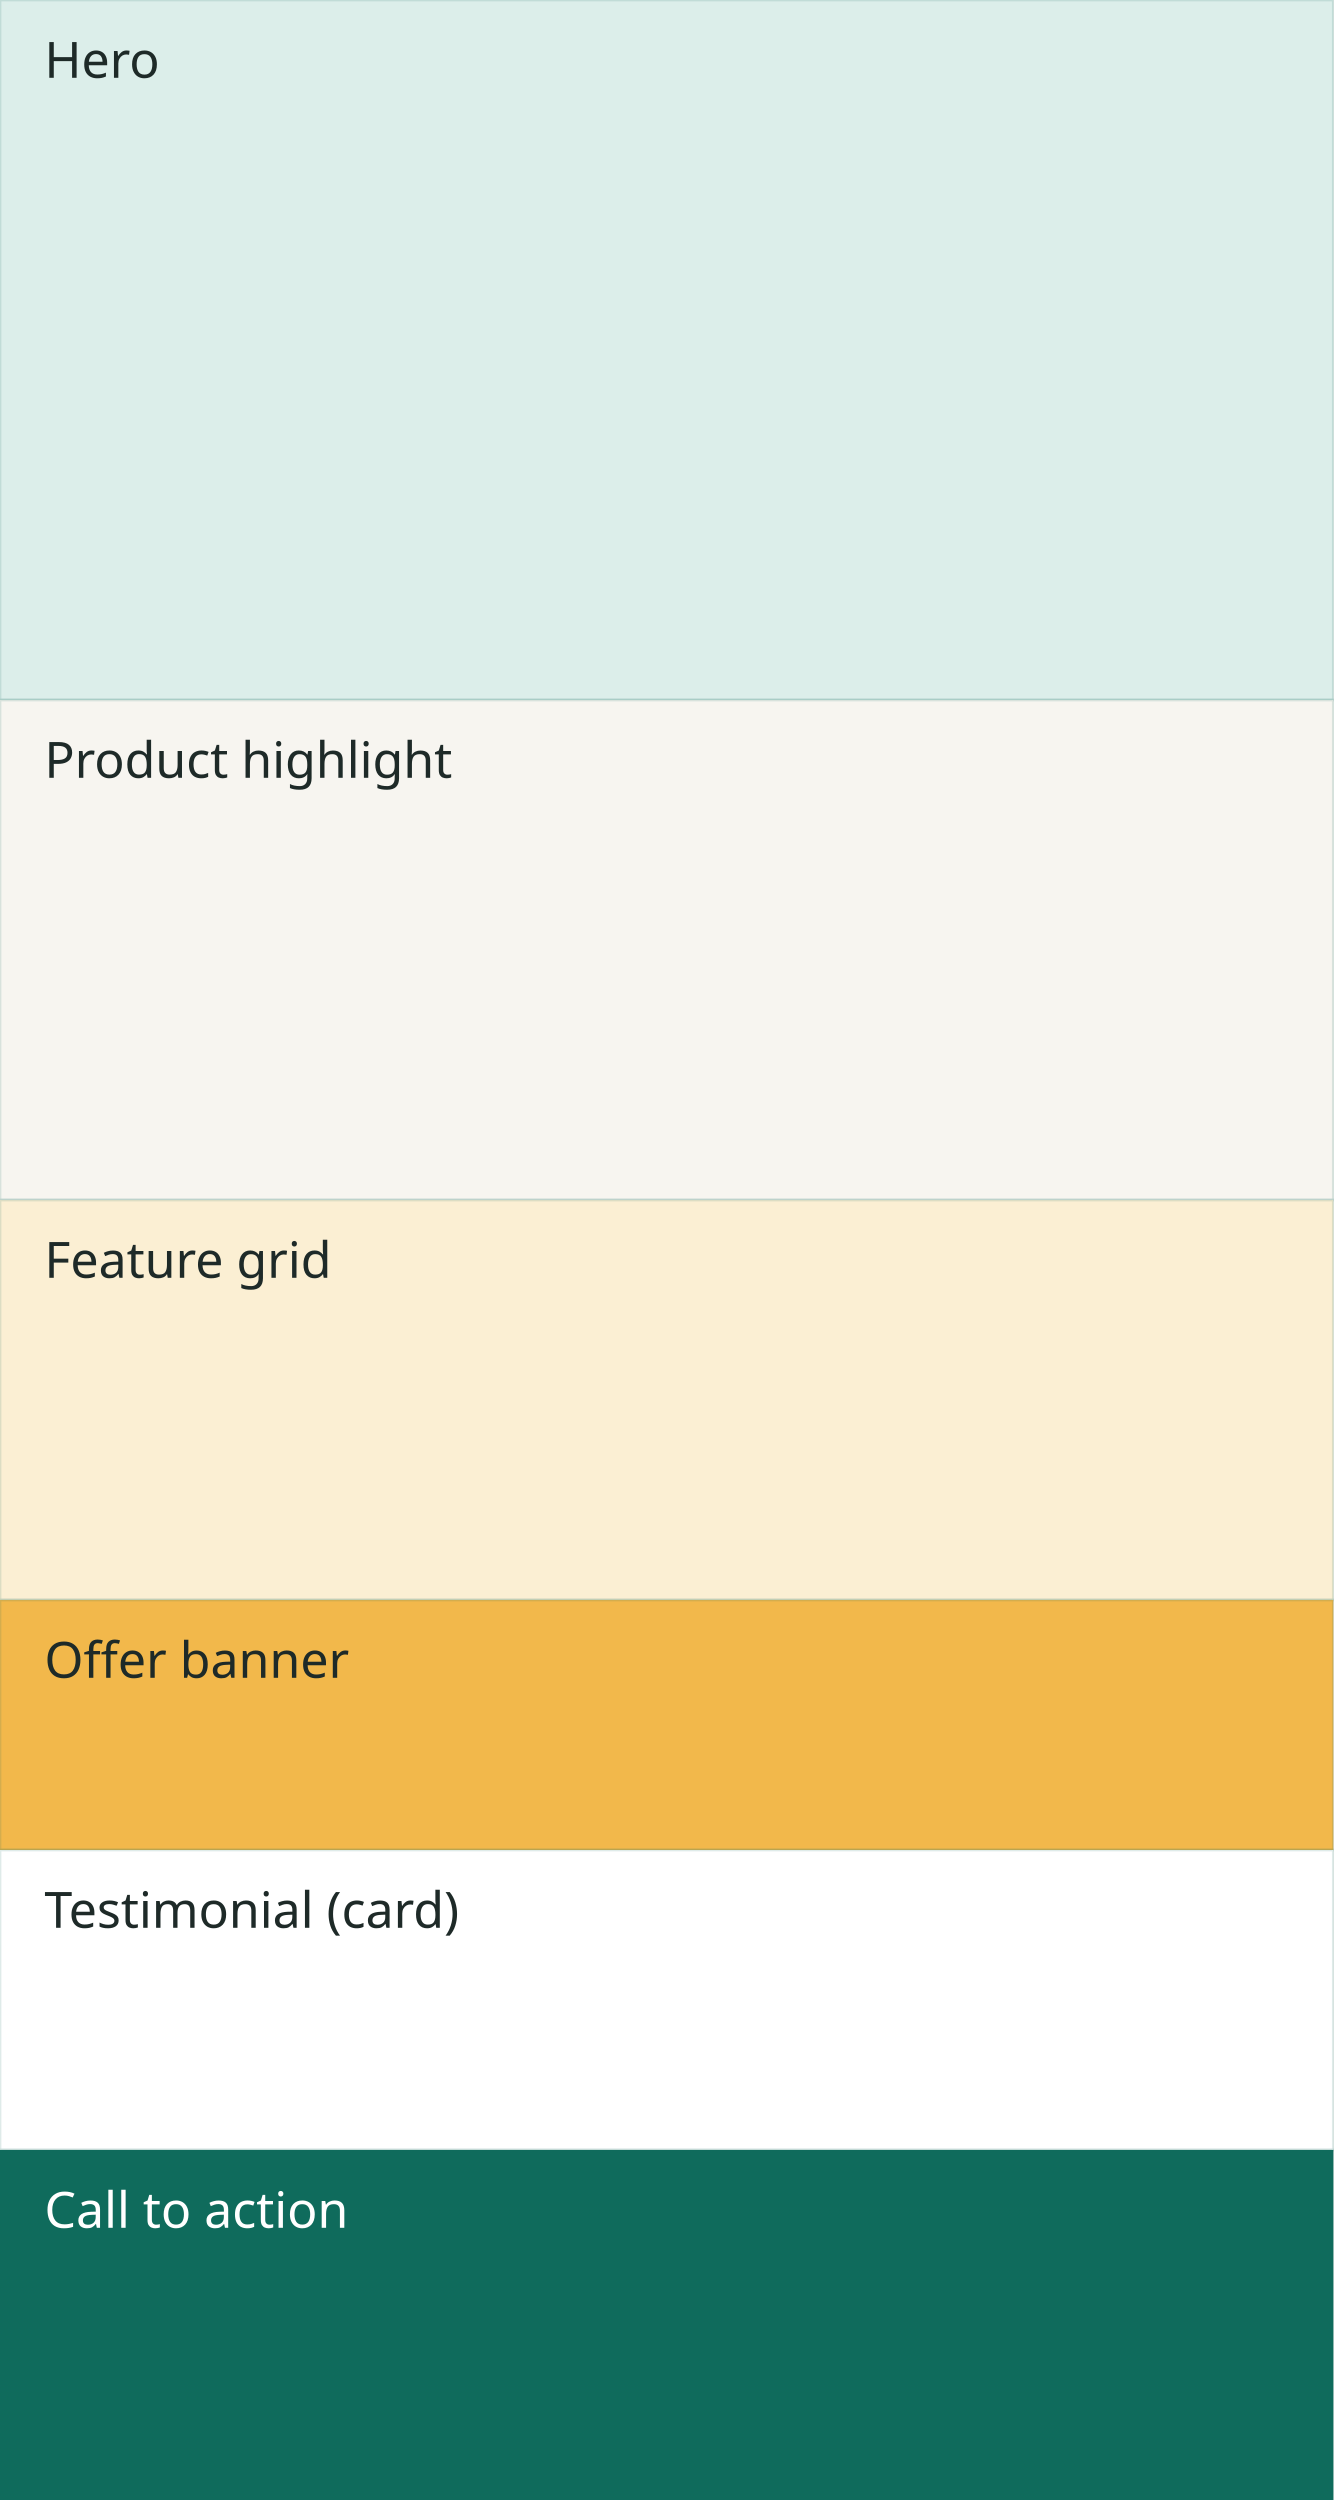
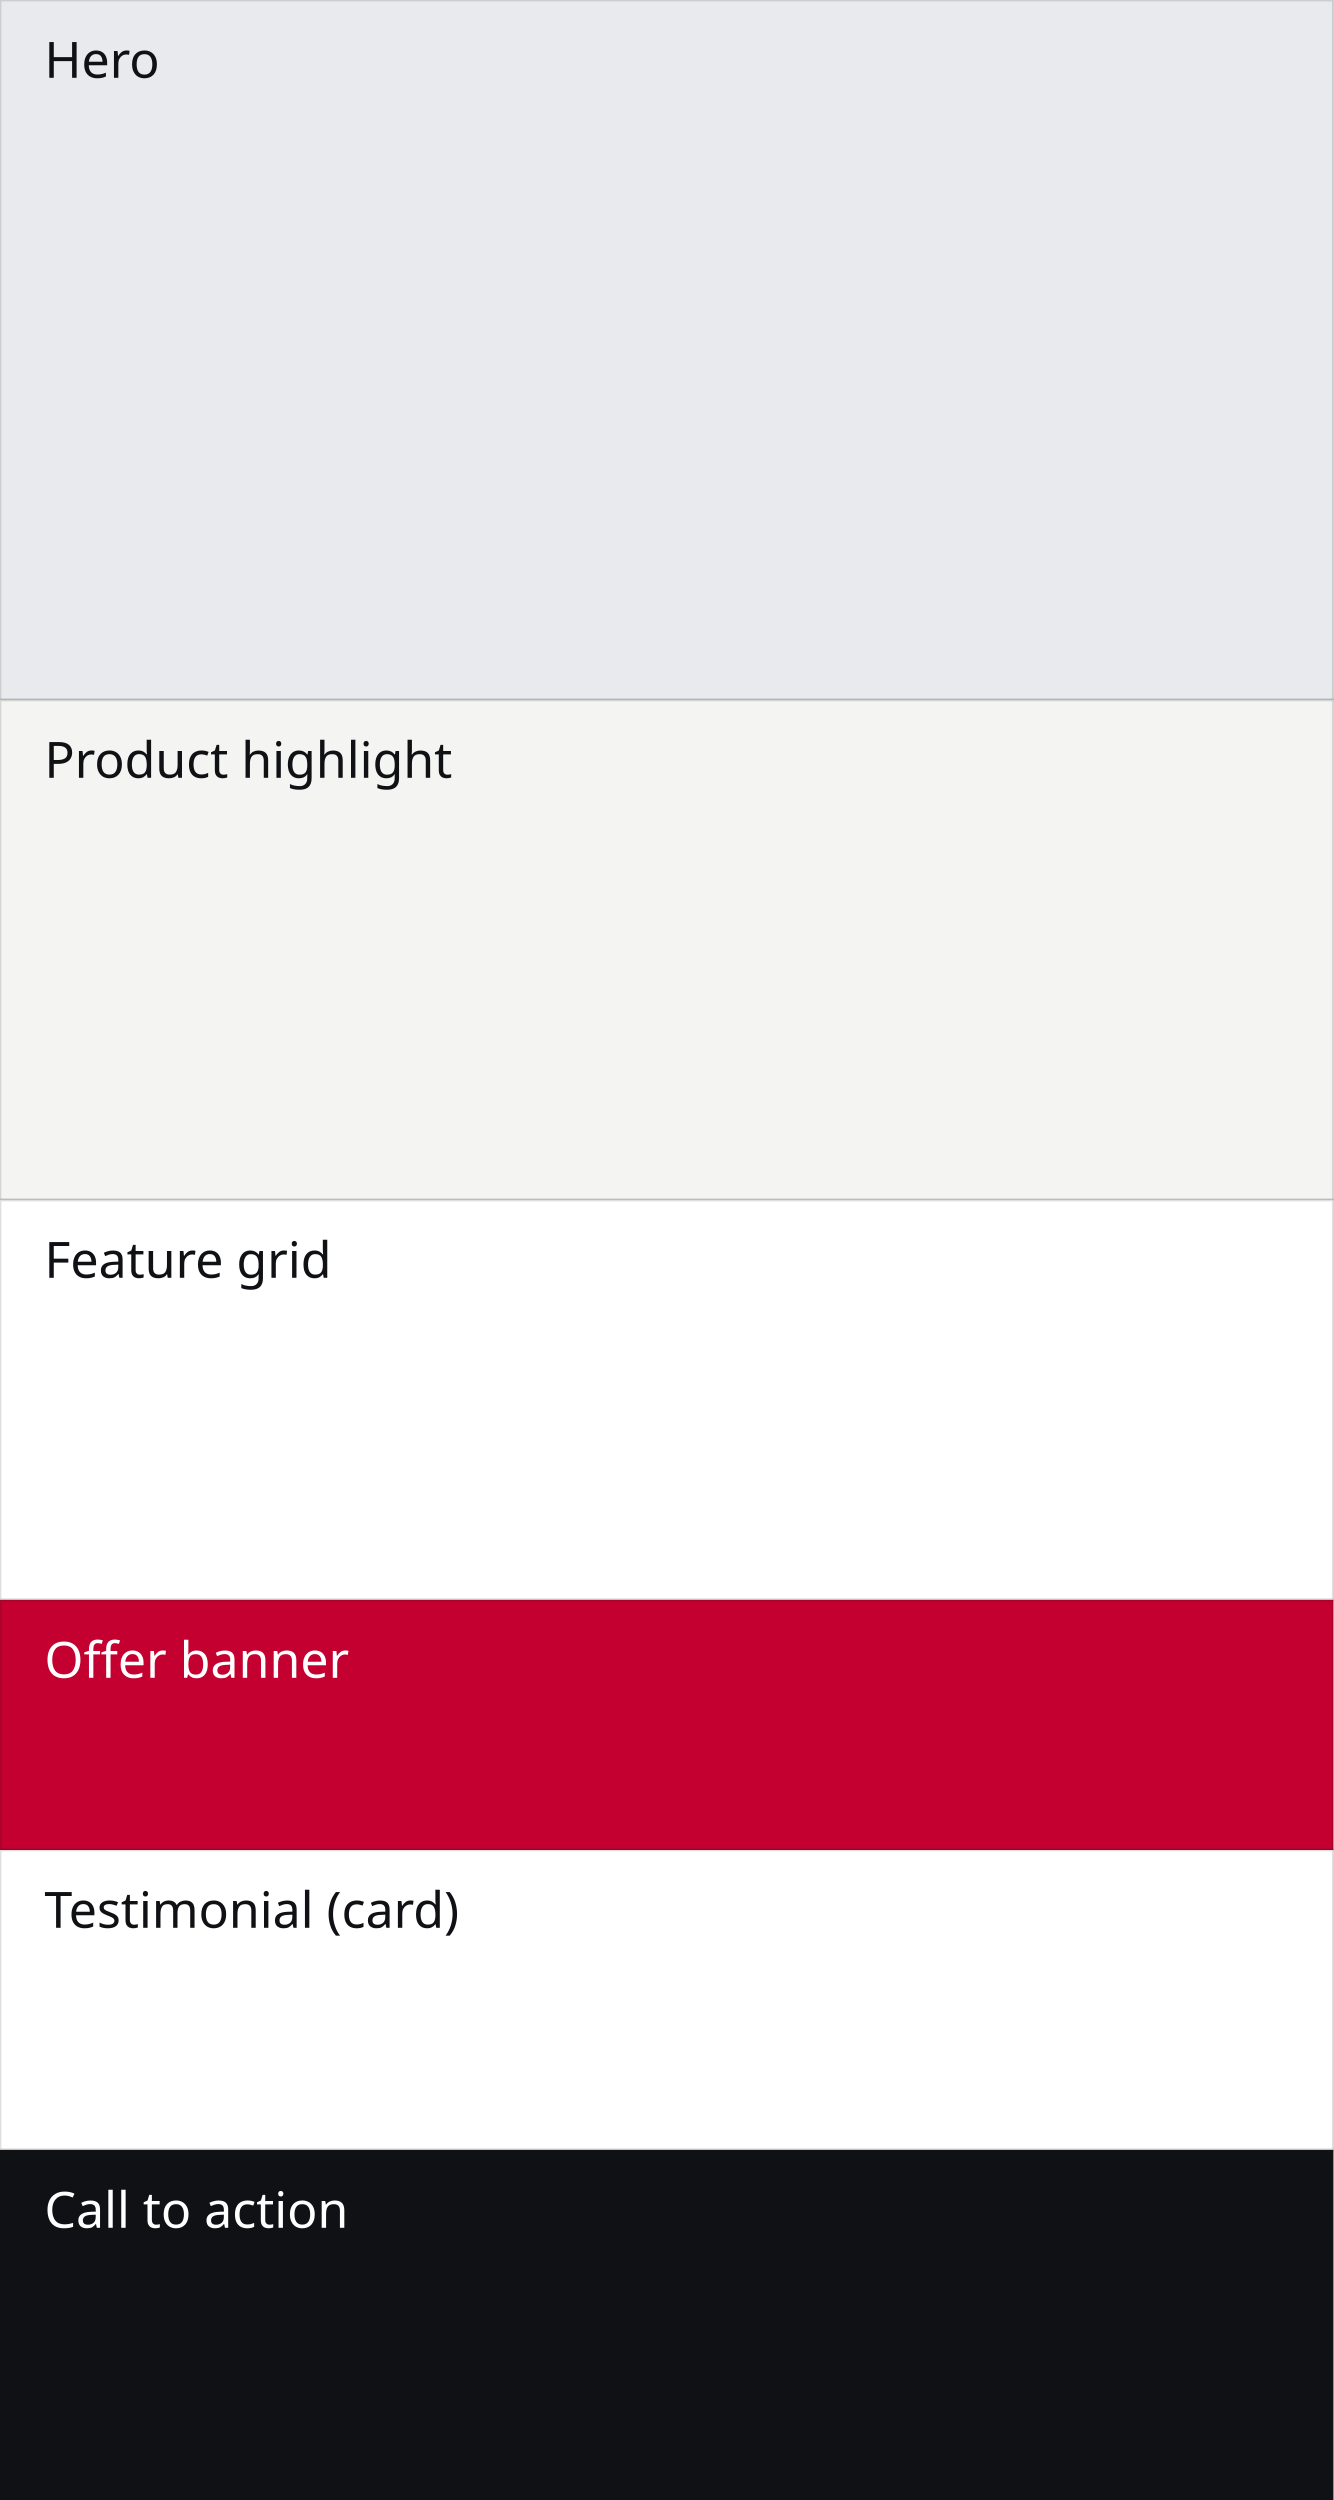
<svg xmlns="http://www.w3.org/2000/svg" viewBox="0 0 480 900" width="480" height="900">
-   <rect width="480" height="900" fill="#F7F5F0" />
-   <rect x="0.0" y="0" width="480.0" height="252" fill="#DCEEEA" stroke="#0F6B5C22" />
-   <text x="16.0" y="28" font-family="sans-serif" font-size="18" fill="#1E2A28">Hero</text>
-   <rect x="0.0" y="252" width="480.0" height="180" fill="#F7F5F0" stroke="#0F6B5C22" />
-   <text x="16.0" y="280" font-family="sans-serif" font-size="18" fill="#1E2A28">Product highlight</text>
-   <rect x="0.0" y="432" width="480.0" height="144" fill="#FBEFD3" stroke="#0F6B5C22" />
-   <text x="16.0" y="460" font-family="sans-serif" font-size="18" fill="#1E2A28">Feature grid</text>
-   <rect x="0.0" y="576" width="480.0" height="90" fill="#F2B84B" stroke="#0F6B5C22" />
-   <text x="16.0" y="604" font-family="sans-serif" font-size="18" fill="#1E2A28">Offer banner</text>
-   <rect x="0.0" y="666" width="480.0" height="108" fill="#fff" stroke="#0F6B5C22" />
-   <text x="16.0" y="694" font-family="sans-serif" font-size="18" fill="#1E2A28">Testimonial (card)</text>
-   <rect x="0.0" y="774" width="480.0" height="126" fill="#0F6B5C" stroke="#0F6B5C22" />
+   <rect width="480" height="900" fill="#F4F4F2" />
+   <rect x="0.0" y="0" width="480.0" height="252" fill="#E8EAED" stroke="#0F111422" />
+   <text x="16.0" y="28" font-family="sans-serif" font-size="18" fill="#0F1114">Hero</text>
+   <rect x="0.0" y="252" width="480.0" height="180" fill="#F4F4F2" stroke="#0F111422" />
+   <text x="16.0" y="280" font-family="sans-serif" font-size="18" fill="#0F1114">Product highlight</text>
+   <rect x="0.0" y="432" width="480.0" height="144" fill="#FFFFFF" stroke="#0F111422" />
+   <text x="16.0" y="460" font-family="sans-serif" font-size="18" fill="#0F1114">Feature grid</text>
+   <rect x="0.0" y="576" width="480.0" height="90" fill="#C3002F" stroke="#0F111422" />
+   <text x="16.0" y="604" font-family="sans-serif" font-size="18" fill="#fff">Offer banner</text>
+   <rect x="0.0" y="666" width="480.0" height="108" fill="#FFFFFF" stroke="#0F111422" />
+   <text x="16.0" y="694" font-family="sans-serif" font-size="18" fill="#0F1114">Testimonial (card)</text>
+   <rect x="0.0" y="774" width="480.0" height="126" fill="#0F1114" stroke="#0F111422" />
  <text x="16.0" y="802" font-family="sans-serif" font-size="18" fill="#fff">Call to action</text>
</svg>
